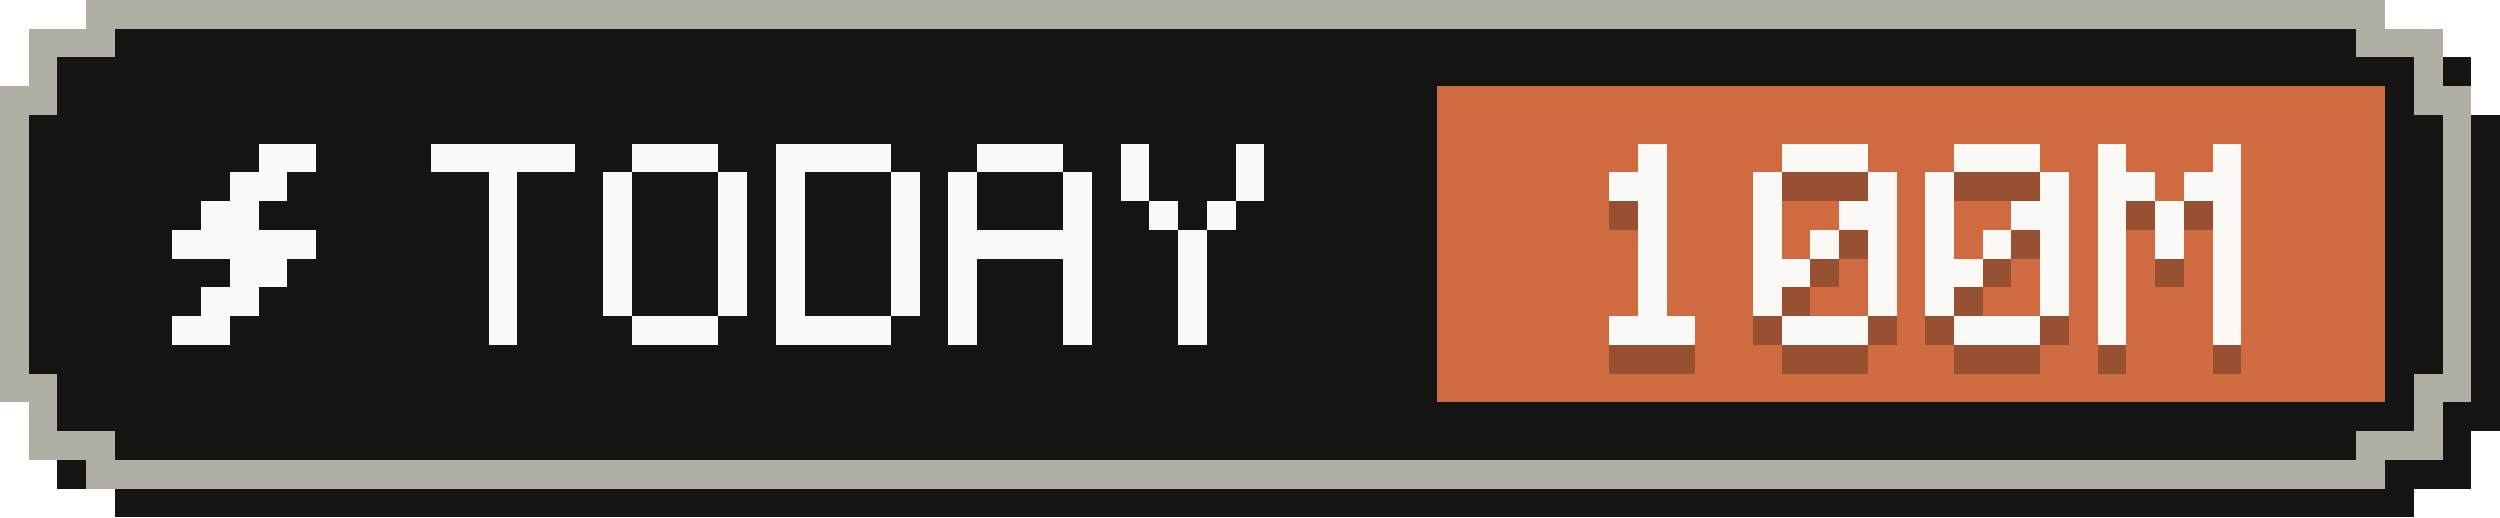
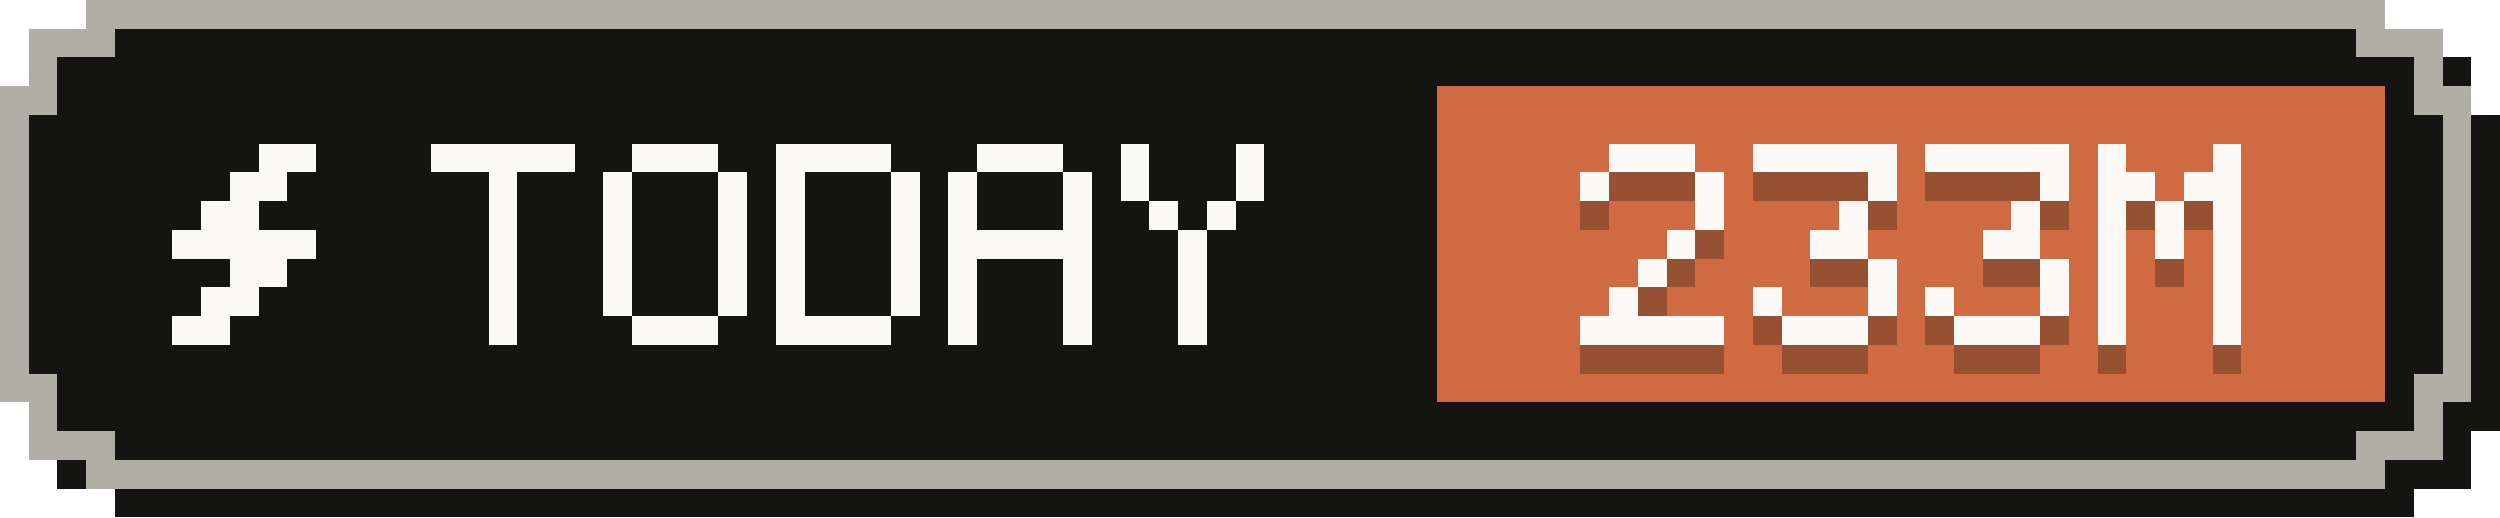
- <svg xmlns="http://www.w3.org/2000/svg" width="87" height="18" viewBox="0 0 87 18" role="img" aria-label="Tokens today: 100M">
+ <svg xmlns="http://www.w3.org/2000/svg" width="87" height="18" viewBox="0 0 87 18" role="img" aria-label="Tokens today: 233M">
  <g shape-rendering="crispEdges">
    <path fill="#141413" d="M4,1 H84 V2 H86 V4 H87 V15 H86 V17 H84 V18 H4 V17 H2 V15 H1 V4 H2 V2 H4 Z" />
    <path fill="#b0aea5" d="M3,0 H83 V1 H85 V3 H86 V14 H85 V16 H83 V17 H3 V16 H1 V14 H0 V3 H1 V1 H3 Z" />
    <path fill="#141413" d="M4,1 H82 V2 H84 V4 H85 V13 H84 V15 H82 V16 H4 V15 H2 V13 H1 V4 H2 V2 H4 Z" />
    <rect fill="#d06a41" x="50" y="3" width="33" height="11" />
    <g fill="#faf9f5">
      <rect x="9" y="5" width="2" height="1" />
      <rect x="8" y="6" width="2" height="1" />
      <rect x="7" y="7" width="2" height="1" />
      <rect x="6" y="8" width="5" height="1" />
      <rect x="8" y="9" width="2" height="1" />
      <rect x="7" y="10" width="2" height="1" />
      <rect x="6" y="11" width="2" height="1" />
    </g>
    <g fill="#faf9f5">
      <rect x="15" y="5" width="5" height="1" />
      <rect x="17" y="6" width="1" height="1" />
      <rect x="17" y="7" width="1" height="1" />
      <rect x="17" y="8" width="1" height="1" />
      <rect x="17" y="9" width="1" height="1" />
      <rect x="17" y="10" width="1" height="1" />
      <rect x="17" y="11" width="1" height="1" />
      <rect x="22" y="5" width="3" height="1" />
      <rect x="21" y="6" width="1" height="1" />
      <rect x="25" y="6" width="1" height="1" />
      <rect x="21" y="7" width="1" height="1" />
      <rect x="25" y="7" width="1" height="1" />
      <rect x="21" y="8" width="1" height="1" />
      <rect x="25" y="8" width="1" height="1" />
      <rect x="21" y="9" width="1" height="1" />
      <rect x="25" y="9" width="1" height="1" />
      <rect x="21" y="10" width="1" height="1" />
      <rect x="25" y="10" width="1" height="1" />
      <rect x="22" y="11" width="3" height="1" />
      <rect x="27" y="5" width="4" height="1" />
      <rect x="27" y="6" width="1" height="1" />
      <rect x="31" y="6" width="1" height="1" />
      <rect x="27" y="7" width="1" height="1" />
      <rect x="31" y="7" width="1" height="1" />
      <rect x="27" y="8" width="1" height="1" />
      <rect x="31" y="8" width="1" height="1" />
      <rect x="27" y="9" width="1" height="1" />
      <rect x="31" y="9" width="1" height="1" />
      <rect x="27" y="10" width="1" height="1" />
      <rect x="31" y="10" width="1" height="1" />
      <rect x="27" y="11" width="4" height="1" />
      <rect x="34" y="5" width="3" height="1" />
      <rect x="33" y="6" width="1" height="1" />
      <rect x="37" y="6" width="1" height="1" />
      <rect x="33" y="7" width="1" height="1" />
      <rect x="37" y="7" width="1" height="1" />
      <rect x="33" y="8" width="5" height="1" />
      <rect x="33" y="9" width="1" height="1" />
      <rect x="37" y="9" width="1" height="1" />
      <rect x="33" y="10" width="1" height="1" />
      <rect x="37" y="10" width="1" height="1" />
      <rect x="33" y="11" width="1" height="1" />
      <rect x="37" y="11" width="1" height="1" />
      <rect x="39" y="5" width="1" height="1" />
      <rect x="43" y="5" width="1" height="1" />
      <rect x="39" y="6" width="1" height="1" />
      <rect x="43" y="6" width="1" height="1" />
      <rect x="40" y="7" width="1" height="1" />
      <rect x="42" y="7" width="1" height="1" />
      <rect x="41" y="8" width="1" height="1" />
      <rect x="41" y="9" width="1" height="1" />
      <rect x="41" y="10" width="1" height="1" />
      <rect x="41" y="11" width="1" height="1" />
    </g>
    <g fill="#141413" fill-opacity=".3">
-       <rect x="57" y="6" width="1" height="1" />
-       <rect x="56" y="7" width="2" height="1" />
-       <rect x="57" y="8" width="1" height="1" />
-       <rect x="57" y="9" width="1" height="1" />
+       <rect x="56" y="6" width="3" height="1" />
+       <rect x="55" y="7" width="1" height="1" />
+       <rect x="59" y="7" width="1" height="1" />
+       <rect x="59" y="8" width="1" height="1" />
+       <rect x="58" y="9" width="1" height="1" />
      <rect x="57" y="10" width="1" height="1" />
-       <rect x="57" y="11" width="1" height="1" />
-       <rect x="56" y="12" width="3" height="1" />
-       <rect x="62" y="6" width="3" height="1" />
-       <rect x="61" y="7" width="1" height="1" />
+       <rect x="56" y="11" width="1" height="1" />
+       <rect x="55" y="12" width="5" height="1" />
+       <rect x="61" y="6" width="5" height="1" />
      <rect x="65" y="7" width="1" height="1" />
-       <rect x="61" y="8" width="1" height="1" />
-       <rect x="64" y="8" width="2" height="1" />
-       <rect x="61" y="9" width="1" height="1" />
-       <rect x="63" y="9" width="1" height="1" />
-       <rect x="65" y="9" width="1" height="1" />
-       <rect x="61" y="10" width="2" height="1" />
+       <rect x="64" y="8" width="1" height="1" />
+       <rect x="63" y="9" width="2" height="1" />
      <rect x="65" y="10" width="1" height="1" />
      <rect x="61" y="11" width="1" height="1" />
      <rect x="65" y="11" width="1" height="1" />
      <rect x="62" y="12" width="3" height="1" />
-       <rect x="68" y="6" width="3" height="1" />
-       <rect x="67" y="7" width="1" height="1" />
+       <rect x="67" y="6" width="5" height="1" />
      <rect x="71" y="7" width="1" height="1" />
-       <rect x="67" y="8" width="1" height="1" />
-       <rect x="70" y="8" width="2" height="1" />
-       <rect x="67" y="9" width="1" height="1" />
-       <rect x="69" y="9" width="1" height="1" />
-       <rect x="71" y="9" width="1" height="1" />
-       <rect x="67" y="10" width="2" height="1" />
+       <rect x="70" y="8" width="1" height="1" />
+       <rect x="69" y="9" width="2" height="1" />
      <rect x="71" y="10" width="1" height="1" />
      <rect x="67" y="11" width="1" height="1" />
      <rect x="71" y="11" width="1" height="1" />
      <rect x="68" y="12" width="3" height="1" />
      <rect x="73" y="6" width="1" height="1" />
      <rect x="77" y="6" width="1" height="1" />
      <rect x="73" y="7" width="2" height="1" />
      <rect x="76" y="7" width="2" height="1" />
      <rect x="73" y="8" width="1" height="1" />
      <rect x="75" y="8" width="1" height="1" />
      <rect x="77" y="8" width="1" height="1" />
      <rect x="73" y="9" width="1" height="1" />
      <rect x="75" y="9" width="1" height="1" />
      <rect x="77" y="9" width="1" height="1" />
      <rect x="73" y="10" width="1" height="1" />
      <rect x="77" y="10" width="1" height="1" />
      <rect x="73" y="11" width="1" height="1" />
      <rect x="77" y="11" width="1" height="1" />
      <rect x="73" y="12" width="1" height="1" />
      <rect x="77" y="12" width="1" height="1" />
    </g>
    <g fill="#faf9f5">
-       <rect x="57" y="5" width="1" height="1" />
-       <rect x="56" y="6" width="2" height="1" />
-       <rect x="57" y="7" width="1" height="1" />
-       <rect x="57" y="8" width="1" height="1" />
+       <rect x="56" y="5" width="3" height="1" />
+       <rect x="55" y="6" width="1" height="1" />
+       <rect x="59" y="6" width="1" height="1" />
+       <rect x="59" y="7" width="1" height="1" />
+       <rect x="58" y="8" width="1" height="1" />
      <rect x="57" y="9" width="1" height="1" />
-       <rect x="57" y="10" width="1" height="1" />
-       <rect x="56" y="11" width="3" height="1" />
-       <rect x="62" y="5" width="3" height="1" />
-       <rect x="61" y="6" width="1" height="1" />
+       <rect x="56" y="10" width="1" height="1" />
+       <rect x="55" y="11" width="5" height="1" />
+       <rect x="61" y="5" width="5" height="1" />
      <rect x="65" y="6" width="1" height="1" />
-       <rect x="61" y="7" width="1" height="1" />
-       <rect x="64" y="7" width="2" height="1" />
-       <rect x="61" y="8" width="1" height="1" />
-       <rect x="63" y="8" width="1" height="1" />
-       <rect x="65" y="8" width="1" height="1" />
-       <rect x="61" y="9" width="2" height="1" />
+       <rect x="64" y="7" width="1" height="1" />
+       <rect x="63" y="8" width="2" height="1" />
      <rect x="65" y="9" width="1" height="1" />
      <rect x="61" y="10" width="1" height="1" />
      <rect x="65" y="10" width="1" height="1" />
      <rect x="62" y="11" width="3" height="1" />
-       <rect x="68" y="5" width="3" height="1" />
-       <rect x="67" y="6" width="1" height="1" />
+       <rect x="67" y="5" width="5" height="1" />
      <rect x="71" y="6" width="1" height="1" />
-       <rect x="67" y="7" width="1" height="1" />
-       <rect x="70" y="7" width="2" height="1" />
-       <rect x="67" y="8" width="1" height="1" />
-       <rect x="69" y="8" width="1" height="1" />
-       <rect x="71" y="8" width="1" height="1" />
-       <rect x="67" y="9" width="2" height="1" />
+       <rect x="70" y="7" width="1" height="1" />
+       <rect x="69" y="8" width="2" height="1" />
      <rect x="71" y="9" width="1" height="1" />
      <rect x="67" y="10" width="1" height="1" />
      <rect x="71" y="10" width="1" height="1" />
      <rect x="68" y="11" width="3" height="1" />
      <rect x="73" y="5" width="1" height="1" />
      <rect x="77" y="5" width="1" height="1" />
      <rect x="73" y="6" width="2" height="1" />
      <rect x="76" y="6" width="2" height="1" />
      <rect x="73" y="7" width="1" height="1" />
      <rect x="75" y="7" width="1" height="1" />
      <rect x="77" y="7" width="1" height="1" />
      <rect x="73" y="8" width="1" height="1" />
      <rect x="75" y="8" width="1" height="1" />
      <rect x="77" y="8" width="1" height="1" />
      <rect x="73" y="9" width="1" height="1" />
      <rect x="77" y="9" width="1" height="1" />
      <rect x="73" y="10" width="1" height="1" />
      <rect x="77" y="10" width="1" height="1" />
      <rect x="73" y="11" width="1" height="1" />
      <rect x="77" y="11" width="1" height="1" />
    </g>
  </g>
</svg>
